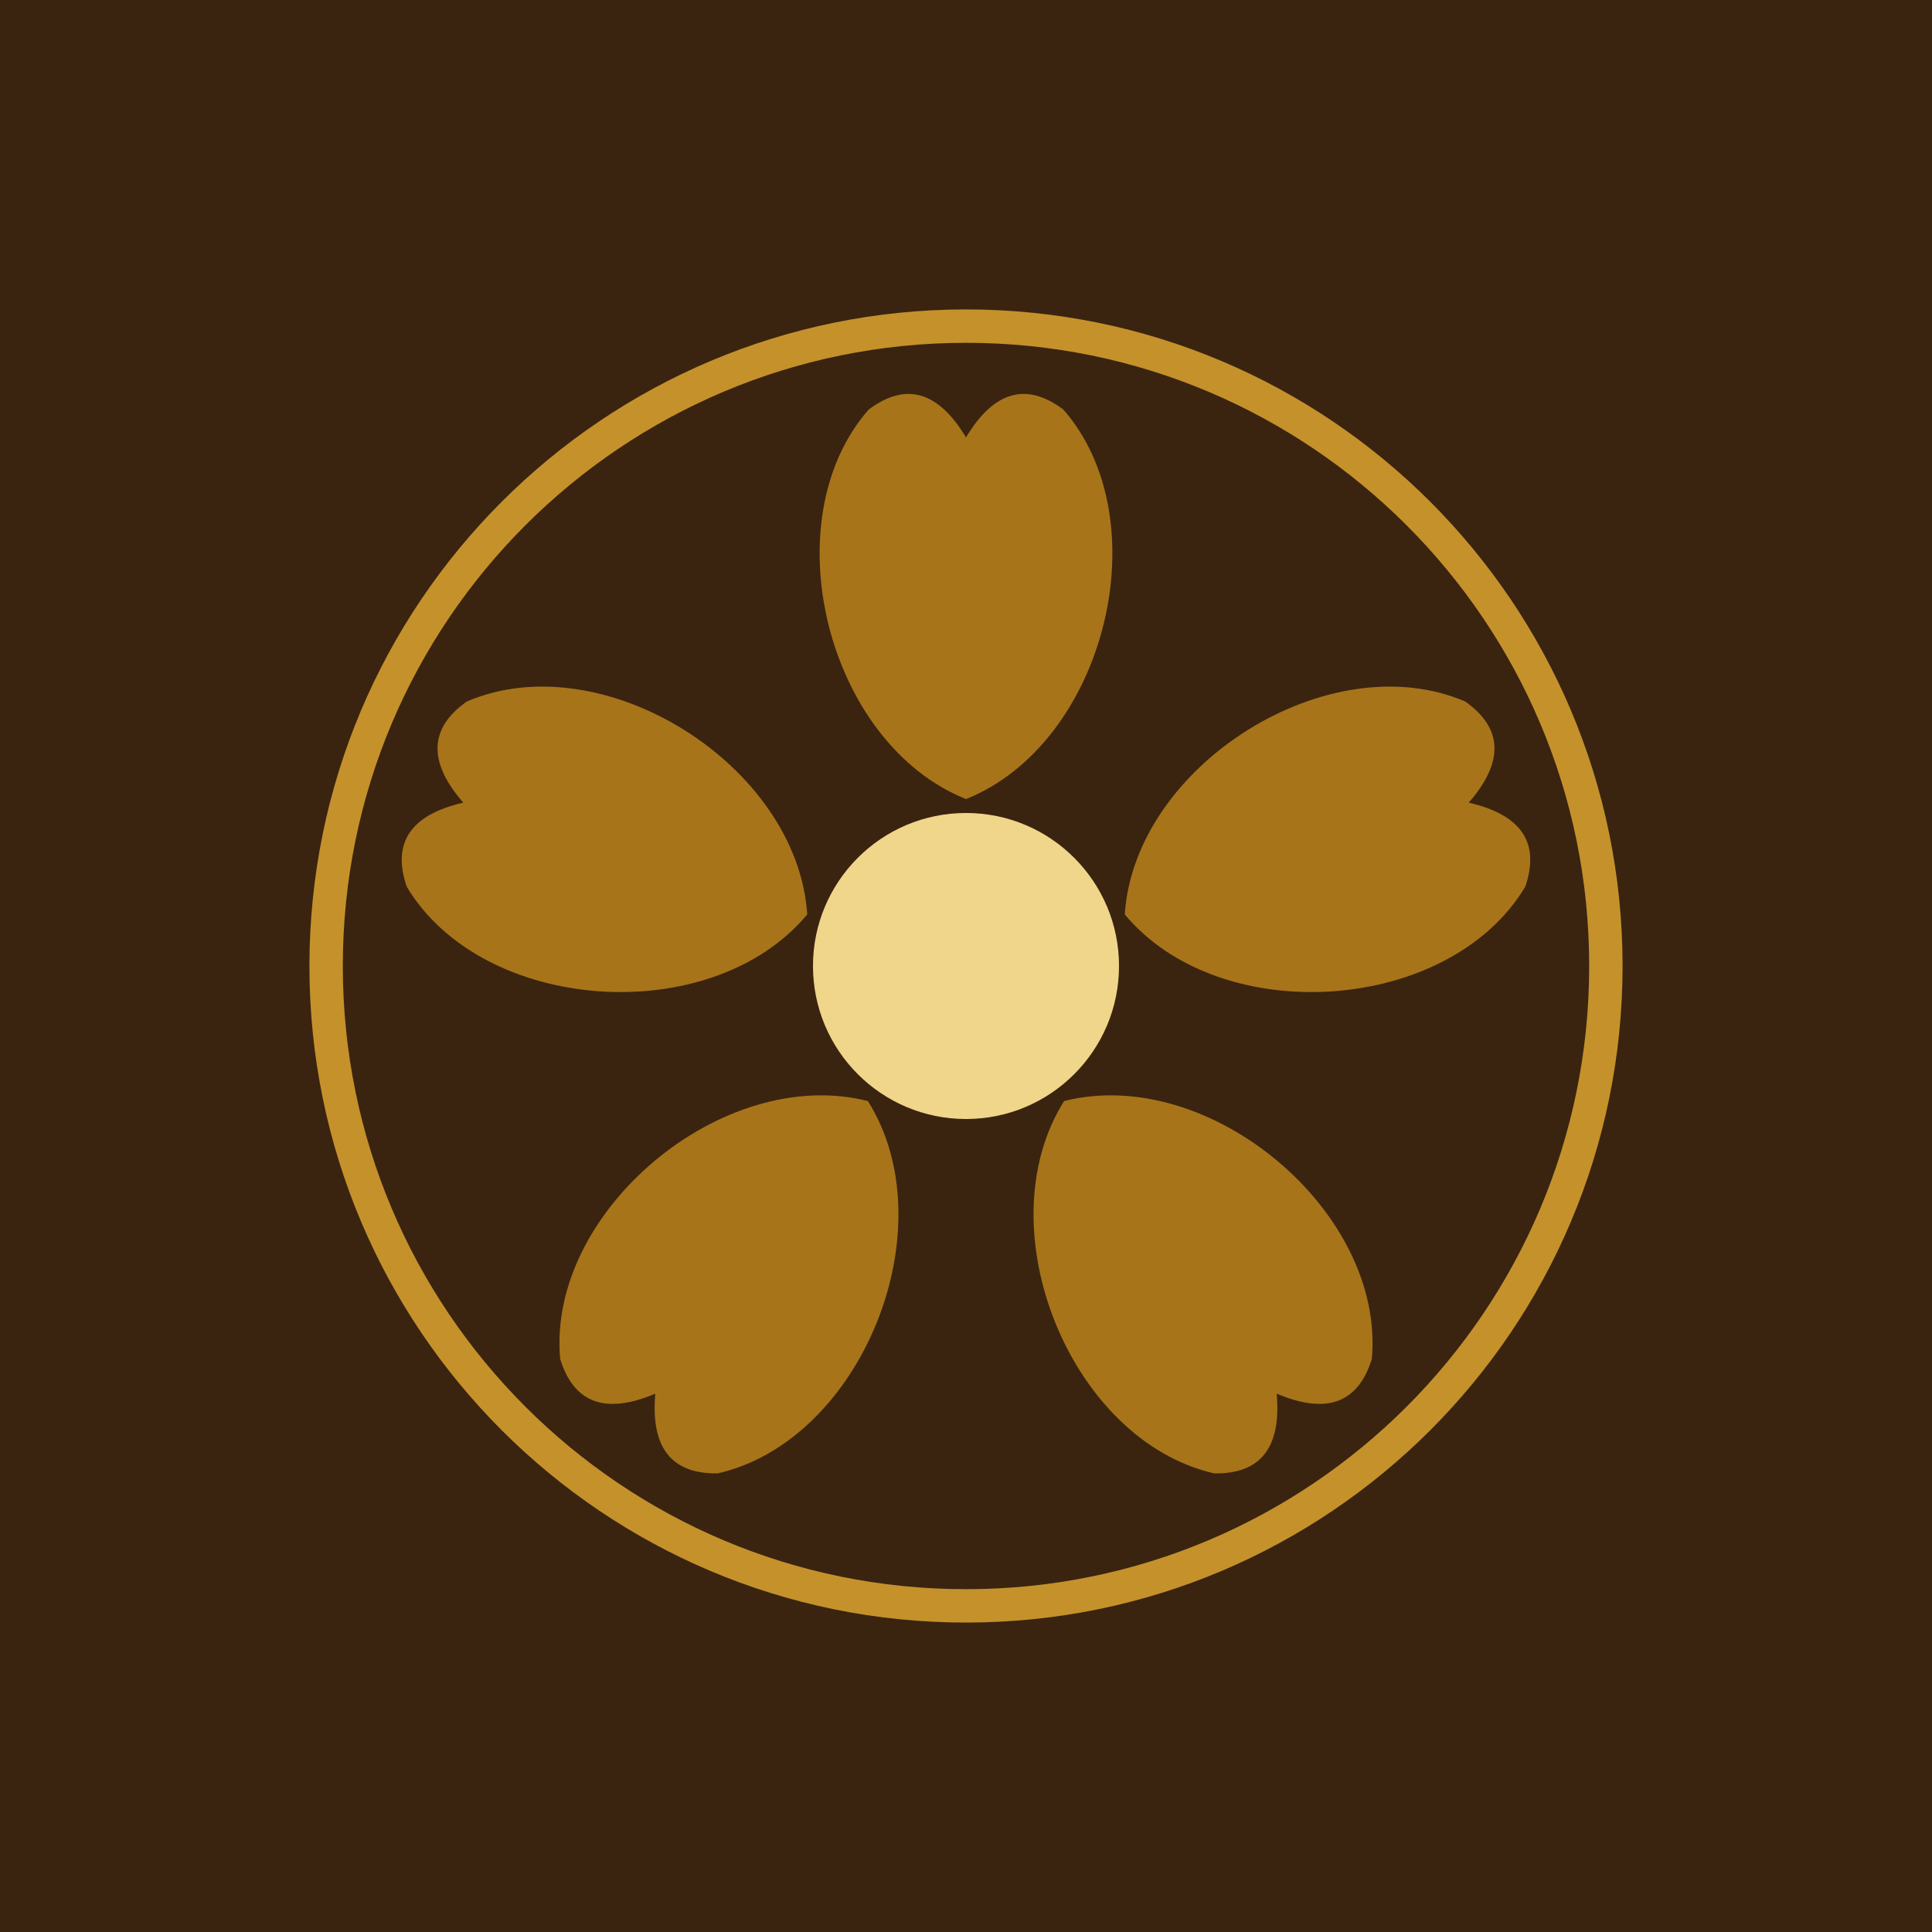
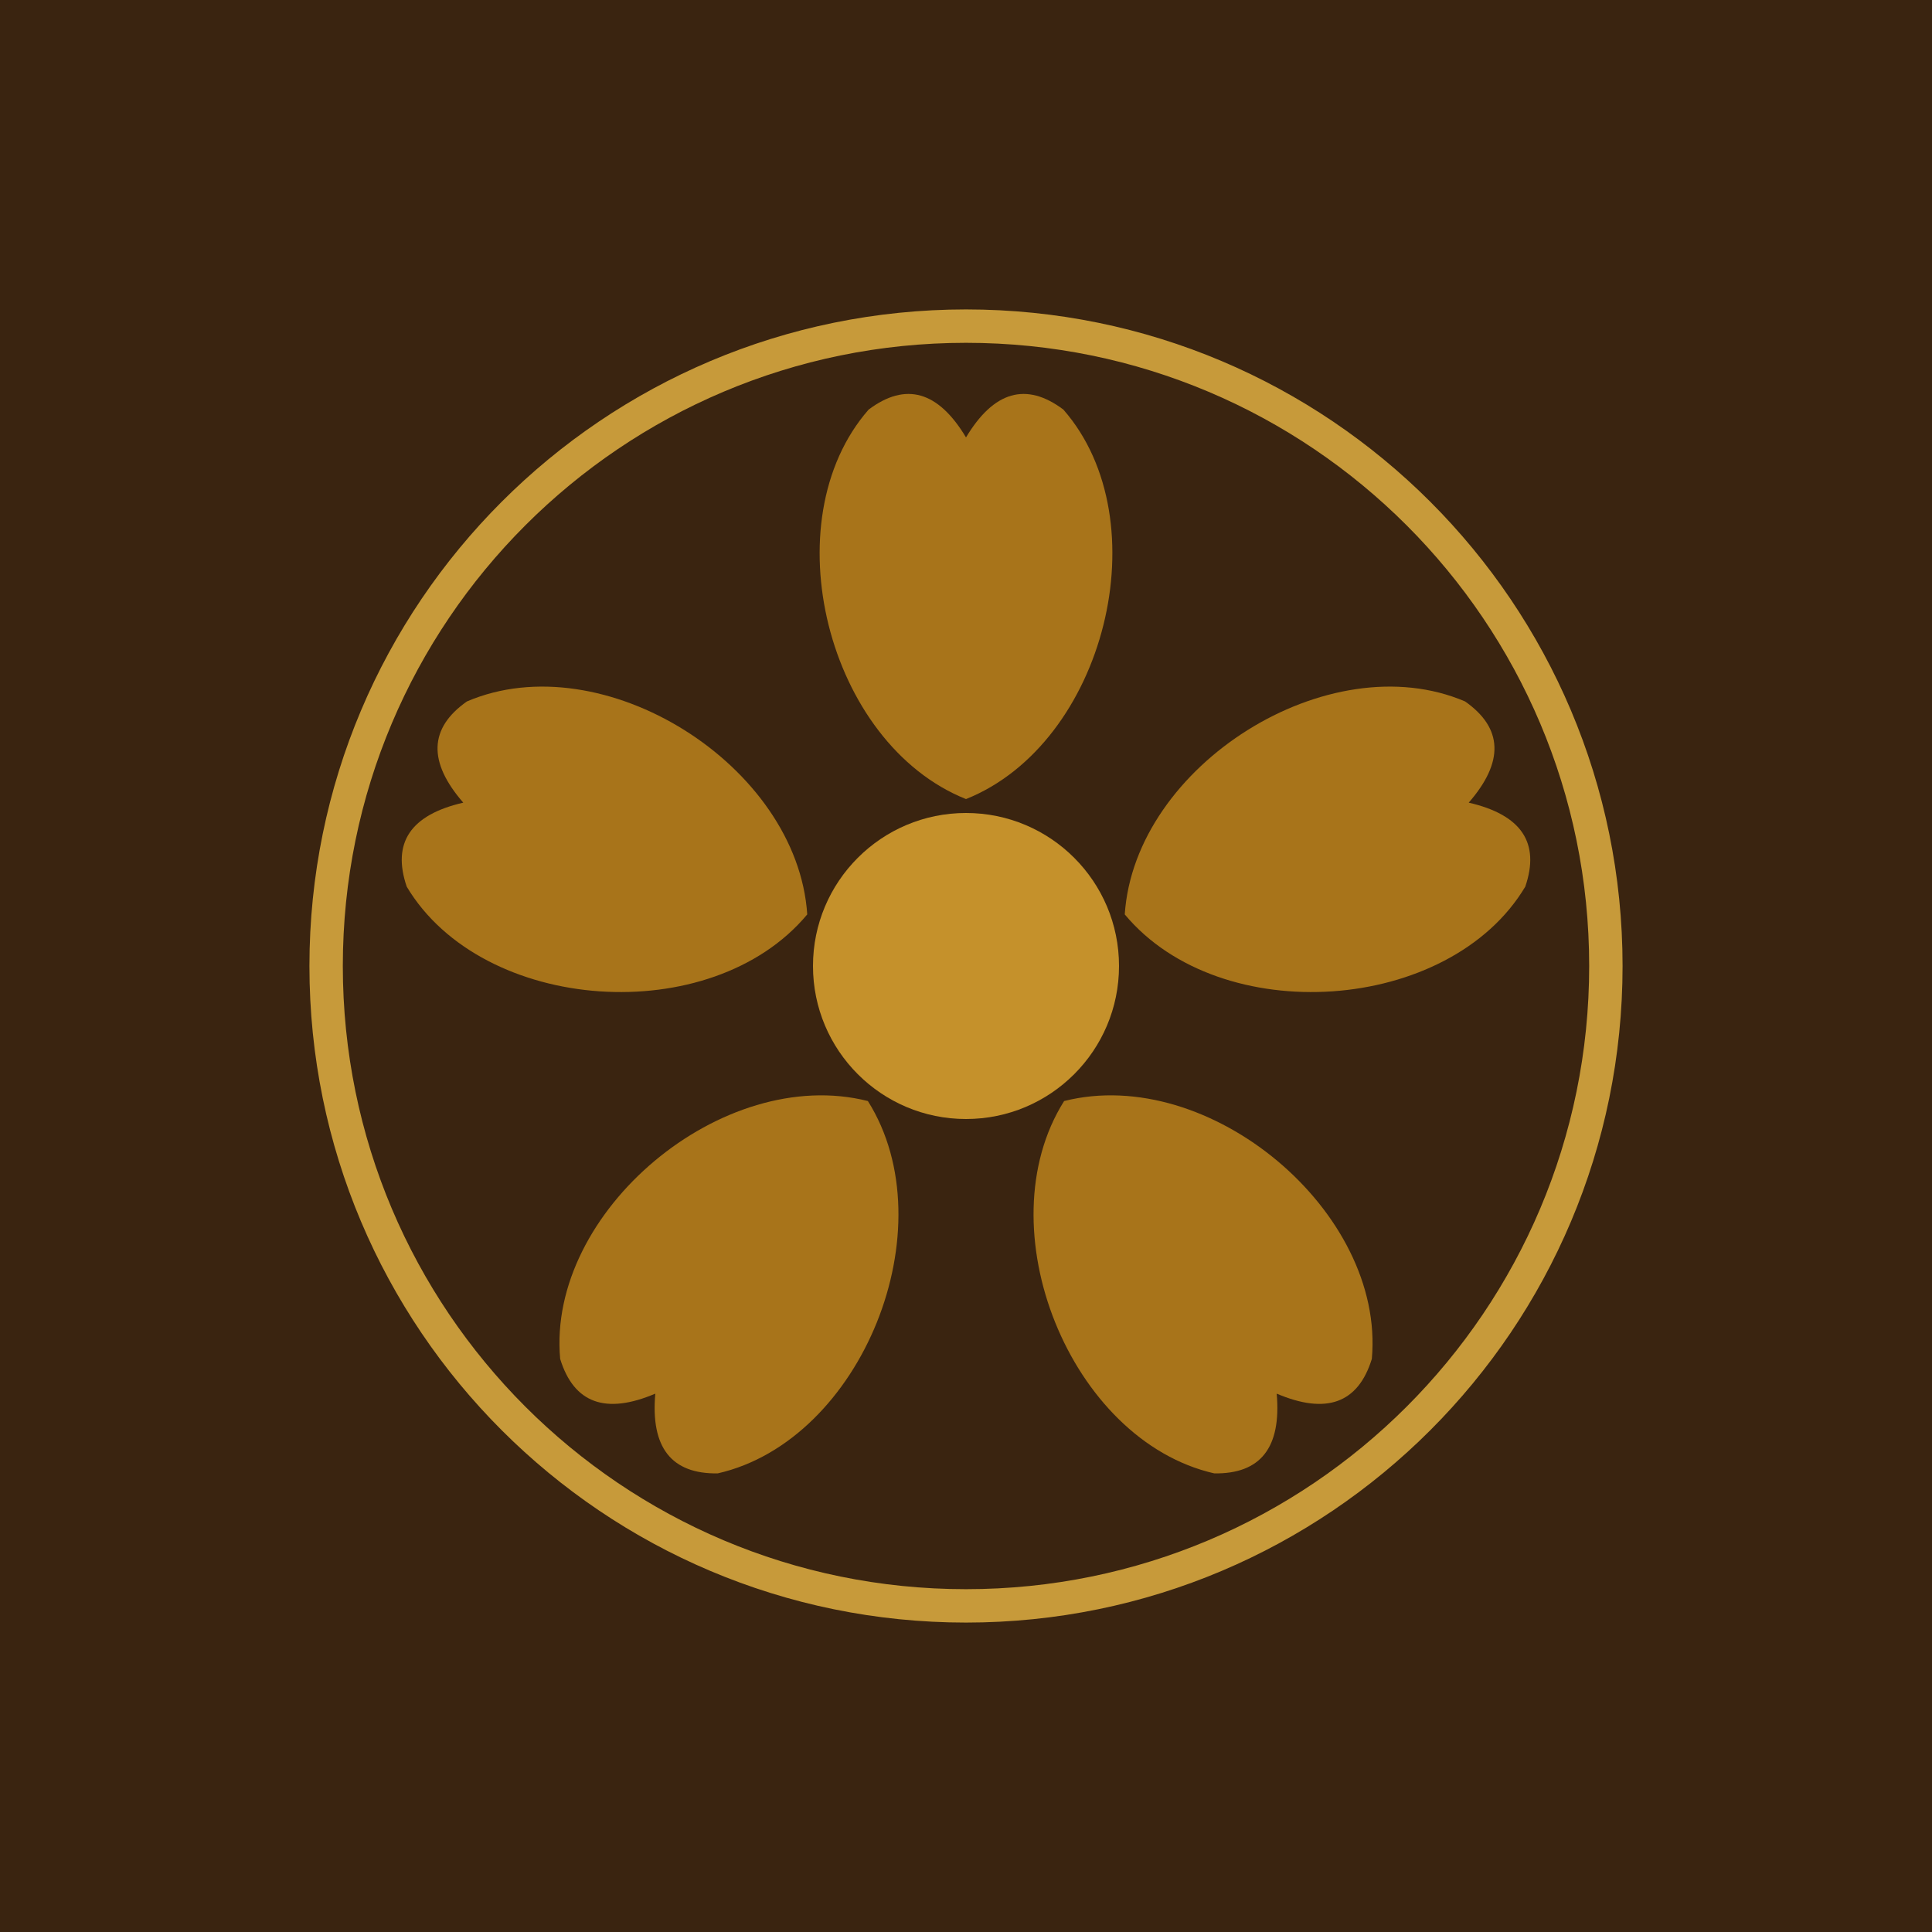
<svg xmlns="http://www.w3.org/2000/svg" width="100" height="100" viewBox="0 0 100 100">
  <rect width="100" height="100" fill="#3a2410" />
  <g transform="translate(50 50) scale(0.72) translate(-50 -50)">
-     <circle cx="50" cy="50" r="46" fill="none" stroke="#c5912b" stroke-width="2.4" />
+     <circle cx="50" cy="50" r="46" fill="none" stroke="#C79A3A" stroke-width="2.4" />
    <path d="M50,38 C40,34 36,18 43,10 Q47,7 50,12 Q53,7 57,10 C64,18 60,34 50,38 Z" fill="#a8741a" transform="rotate(0 50 50)" />
    <path d="M50,38 C40,34 36,18 43,10 Q47,7 50,12 Q53,7 57,10 C64,18 60,34 50,38 Z" fill="#a8741a" transform="rotate(72 50 50)" />
    <path d="M50,38 C40,34 36,18 43,10 Q47,7 50,12 Q53,7 57,10 C64,18 60,34 50,38 Z" fill="#a8741a" transform="rotate(144 50 50)" />
    <path d="M50,38 C40,34 36,18 43,10 Q47,7 50,12 Q53,7 57,10 C64,18 60,34 50,38 Z" fill="#a8741a" transform="rotate(216 50 50)" />
    <path d="M50,38 C40,34 36,18 43,10 Q47,7 50,12 Q53,7 57,10 C64,18 60,34 50,38 Z" fill="#a8741a" transform="rotate(288 50 50)" />
-     <circle cx="50" cy="50" r="11" fill="#f0d68a" />
+     <circle cx="50" cy="50" r="11" fill="#c5912b" />
  </g>
</svg>
